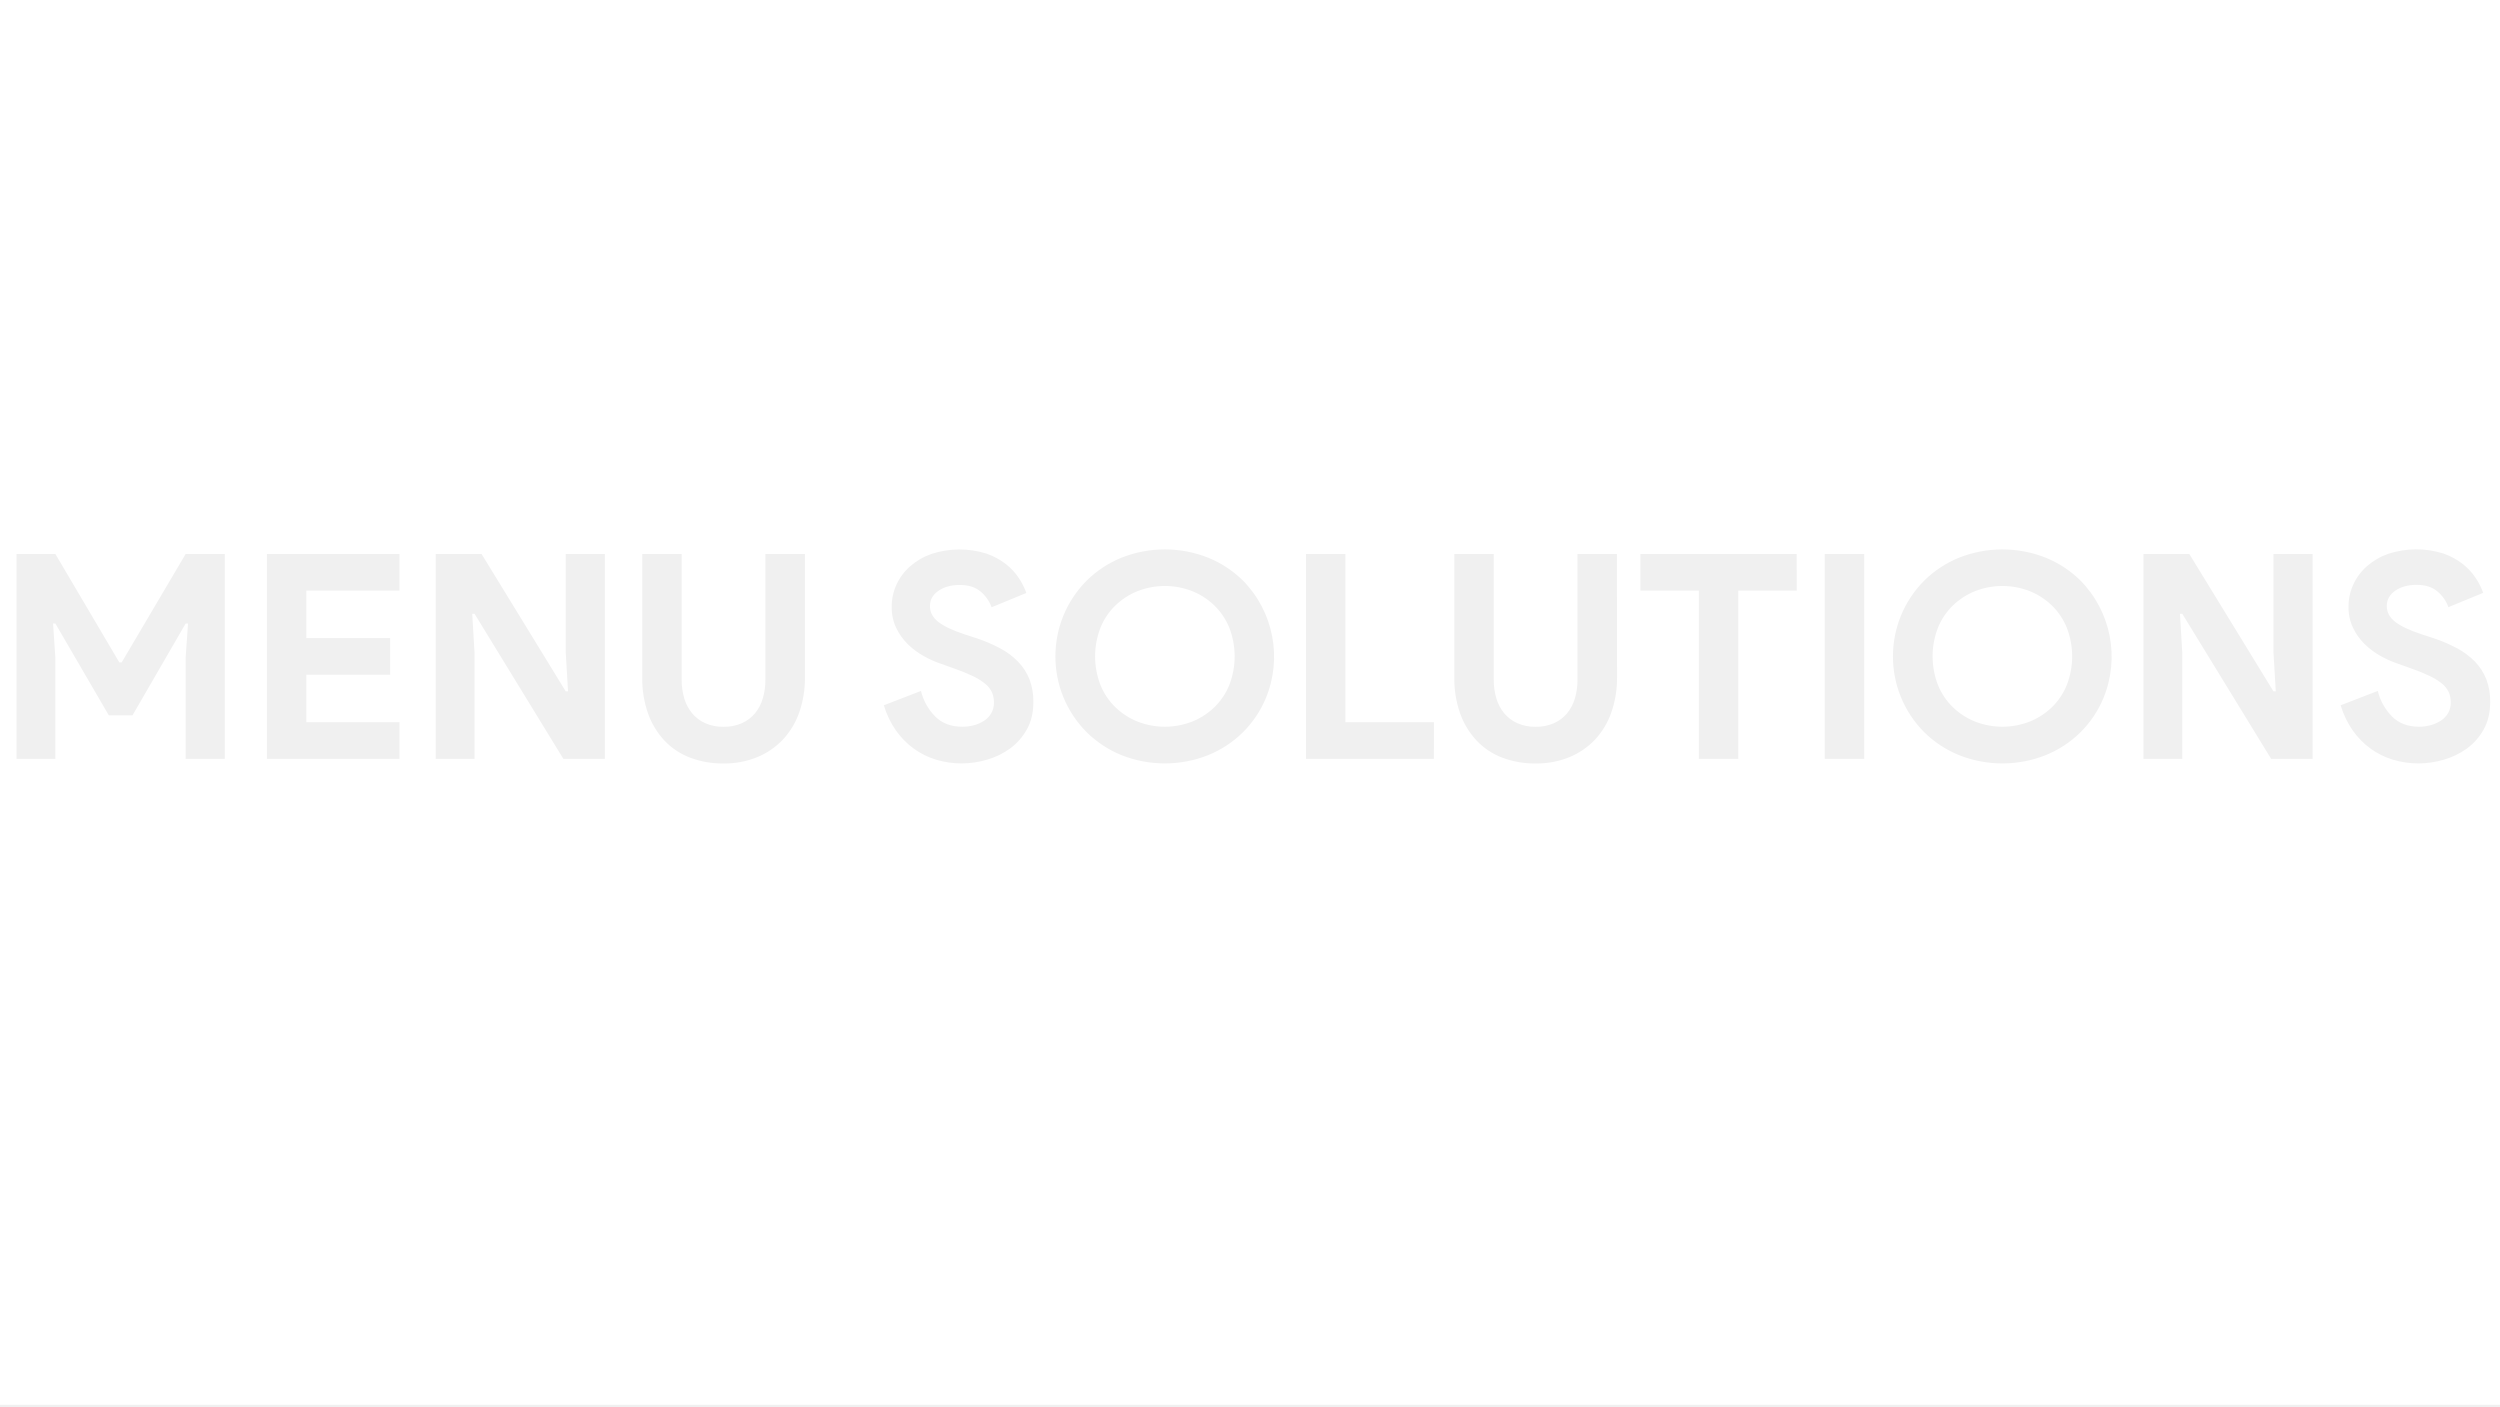
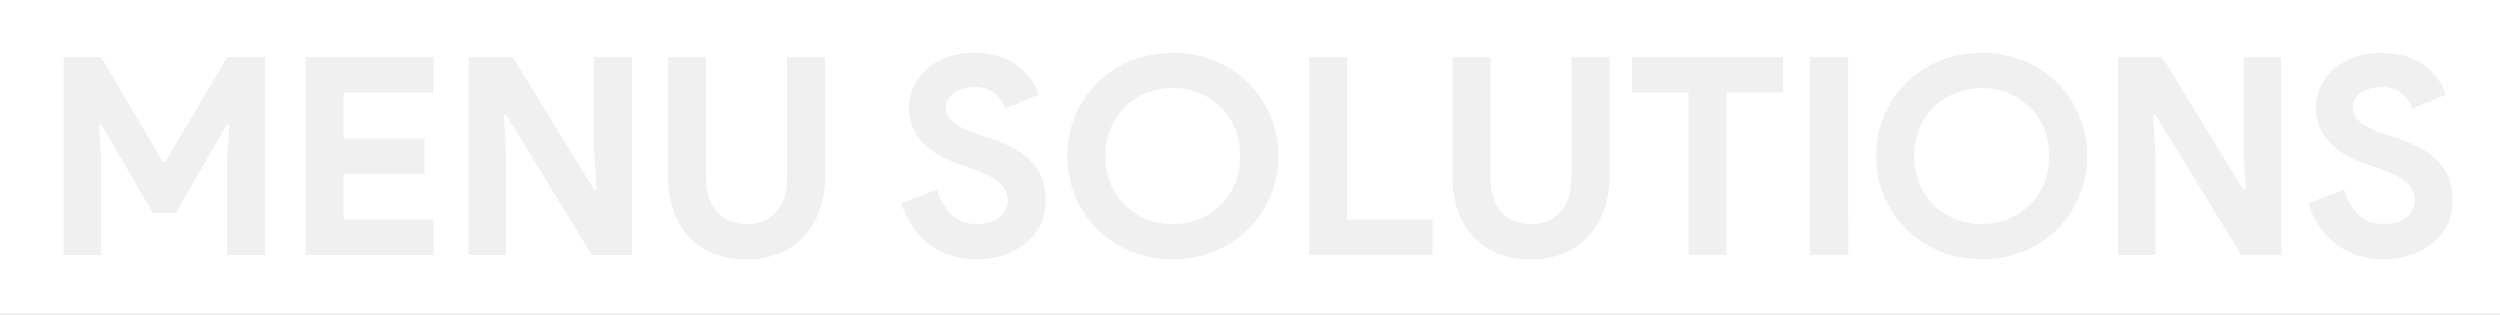
- <svg xmlns="http://www.w3.org/2000/svg" id="Layer_1" data-name="Layer 1" viewBox="0 0 1920 1080">
+ <svg xmlns="http://www.w3.org/2000/svg" viewBox="0 0 1988 250">
  <defs>
    <style>.cls-1{fill:#fff;}</style>
  </defs>
-   <path class="cls-1" d="M932.62,465a53,53,0,0,0-17-11,57.53,57.53,0,0,0-42,0,53,53,0,0,0-17,11,49.89,49.89,0,0,0-11.44,17,60.84,60.84,0,0,0,0,44.17,49.79,49.79,0,0,0,11.44,17,52.9,52.9,0,0,0,17,11,57.66,57.66,0,0,0,42,0,52.9,52.9,0,0,0,17-11,50,50,0,0,0,11.45-17,60.84,60.84,0,0,0,0-44.17A50.06,50.06,0,0,0,932.62,465Z" />
-   <path class="cls-1" d="M-8,0V1078.88H1920V0ZM172.64,582.79H142.58V505.23l1.8-26.37h-1.8l-40.83,70.53H83.58L42.52,478.86H40.73l1.79,26.37v77.56H12.68V425.46H42.52l49.13,83.28h1.8l49.13-83.28h30.06Zm134.17-129.2H235.24v36.47h64.39v28.13H235.24v36.48h71.57v28.12H205V425.46H306.81Zm157.71,129.2H432.66l-68.2-111.4h-1.79l1.79,30.32v81.08H334.62V425.46h35.22l64.62,105.47h1.79l-1.79-30.32V425.46h30.06ZM618.2,520.17a79.36,79.36,0,0,1-4.37,26.91A59.13,59.13,0,0,1,601.26,568a57,57,0,0,1-19.74,13.51,66.62,66.62,0,0,1-25.91,4.84,70.22,70.22,0,0,1-25.69-4.51,52.92,52.92,0,0,1-19.63-13.07A60.1,60.1,0,0,1,497.72,548a80.17,80.17,0,0,1-4.48-27.79V425.46h30.28v96.47a49.58,49.58,0,0,0,2,14.5,32.47,32.47,0,0,0,6.06,11.42,27.9,27.9,0,0,0,10.1,7.58,33.18,33.18,0,0,0,13.91,2.75,33.8,33.8,0,0,0,14.13-2.75,28,28,0,0,0,10.1-7.58,32.29,32.29,0,0,0,6-11.42,49.25,49.25,0,0,0,2-14.5V425.46H618.2Zm170.39,40.1a45.66,45.66,0,0,1-12.9,14.61A56.5,56.5,0,0,1,758,583.45a69.5,69.5,0,0,1-19.3,2.86,67.8,67.8,0,0,1-19.74-2.86,57.47,57.47,0,0,1-17.28-8.57,60.05,60.05,0,0,1-13.68-14,66.85,66.85,0,0,1-9.2-19.23l28.49-11a42.4,42.4,0,0,0,11,19.67q7.85,7.8,20.64,7.8A33.72,33.72,0,0,0,748,557a27.39,27.39,0,0,0,7.86-3.51,17.18,17.18,0,0,0,5.49-5.83,16,16,0,0,0,2-8.13,19.36,19.36,0,0,0-1.57-7.91,18.58,18.58,0,0,0-5.27-6.59,47,47,0,0,0-9.65-5.93,148.18,148.18,0,0,0-14.69-5.93l-9.88-3.52a76.08,76.08,0,0,1-13.12-5.93,57.63,57.63,0,0,1-12-9,44.21,44.21,0,0,1-8.86-12.42,36.21,36.21,0,0,1-3.48-16.15,40.65,40.65,0,0,1,3.7-17.25,42.33,42.33,0,0,1,10.54-14.06,49.87,49.87,0,0,1,16.38-9.45,69.25,69.25,0,0,1,42.18-.22,52.11,52.11,0,0,1,15,8.13,46,46,0,0,1,10,10.88,52.24,52.24,0,0,1,5.6,11.21l-26.69,11a27.87,27.87,0,0,0-8.19-11.86q-6-5.28-16.27-5.28-9.87,0-16.38,4.51t-6.5,11.75q0,7,6.28,12t20,9.56l10.09,3.29a117.92,117.92,0,0,1,17.61,7.58,55.24,55.24,0,0,1,13.69,10.22,41.55,41.55,0,0,1,8.75,13.52,46.76,46.76,0,0,1,3,17.46Q793.64,551.38,788.59,560.27Zm183.52-23.95a81,81,0,0,1-17.61,26.15,82,82,0,0,1-26.59,17.46,90.17,90.17,0,0,1-66.63,0,82,82,0,0,1-26.59-17.46,82.56,82.56,0,0,1,0-116.68,82,82,0,0,1,26.59-17.47,90.3,90.3,0,0,1,66.63,0,82,82,0,0,1,26.59,17.47,83.35,83.35,0,0,1,17.61,90.53Zm129.11,46.47H1003V425.46h30.28V554.67h68Zm140.67-62.62a79.36,79.36,0,0,1-4.37,26.91A59.13,59.13,0,0,1,1225,568a57,57,0,0,1-19.74,13.51,66.62,66.62,0,0,1-25.91,4.84,70.22,70.22,0,0,1-25.69-4.51A52.92,52.92,0,0,1,1134,568.73,60.1,60.1,0,0,1,1121.41,548a80.17,80.17,0,0,1-4.48-27.79V425.46h30.28v96.47a49.58,49.58,0,0,0,2,14.5,32.47,32.47,0,0,0,6.06,11.42,27.9,27.9,0,0,0,10.1,7.58,33.18,33.18,0,0,0,13.91,2.75,33.8,33.8,0,0,0,14.13-2.75,28,28,0,0,0,10.1-7.58,32.29,32.29,0,0,0,6-11.42,49.25,49.25,0,0,0,2-14.5V425.46h30.29Zm138-66.58H1335v129.2h-30.28V453.59h-44.87V425.46h120Zm51.83,129.2H1401.4V425.46h30.29Zm183.63-46.47a81,81,0,0,1-17.61,26.15,82.08,82.08,0,0,1-26.59,17.46,90.17,90.17,0,0,1-66.63,0,82,82,0,0,1-26.59-17.46,82.56,82.56,0,0,1,0-116.68,82,82,0,0,1,26.59-17.47,90.3,90.3,0,0,1,66.63,0,82.1,82.1,0,0,1,26.59,17.47,83.35,83.35,0,0,1,17.61,90.53Zm160.74,46.47h-31.85L1676,471.39h-1.79l1.79,30.32v81.08h-29.84V425.46h35.23L1746,530.93h1.8l-1.8-30.32V425.46h30.06Zm131.36-22.52a45.66,45.66,0,0,1-12.9,14.61,56.5,56.5,0,0,1-17.72,8.57,69.5,69.5,0,0,1-19.3,2.86,67.8,67.8,0,0,1-19.74-2.86,57.47,57.47,0,0,1-17.28-8.57,60.05,60.05,0,0,1-13.68-14,66.85,66.85,0,0,1-9.2-19.23l28.49-11a42.4,42.4,0,0,0,11,19.67q7.85,7.8,20.64,7.8a33.72,33.72,0,0,0,9.08-1.21,27.39,27.39,0,0,0,7.86-3.51,17.18,17.18,0,0,0,5.49-5.83,16,16,0,0,0,2-8.13,19.36,19.36,0,0,0-1.57-7.91,18.58,18.58,0,0,0-5.27-6.59,47,47,0,0,0-9.65-5.93,148.18,148.18,0,0,0-14.69-5.93l-9.88-3.52a76.42,76.42,0,0,1-13.12-5.93,57.63,57.63,0,0,1-12-9,44.21,44.21,0,0,1-8.86-12.42,36.21,36.21,0,0,1-3.48-16.15,40.65,40.65,0,0,1,3.7-17.25,42.33,42.33,0,0,1,10.54-14.06,49.87,49.87,0,0,1,16.38-9.45,69.25,69.25,0,0,1,42.18-.22,52.11,52.11,0,0,1,15,8.13,46,46,0,0,1,10,10.88,51.78,51.78,0,0,1,5.6,11.21l-26.69,11a27.87,27.87,0,0,0-8.19-11.86q-6-5.28-16.27-5.28-9.87,0-16.38,4.51t-6.5,11.75q0,7,6.28,12t20,9.56l10.09,3.29a117.92,117.92,0,0,1,17.61,7.58,55.24,55.24,0,0,1,13.69,10.22,41.55,41.55,0,0,1,8.75,13.52,46.76,46.76,0,0,1,3,17.46Q1912.47,551.38,1907.42,560.27Z" />
-   <path class="cls-1" d="M1575.83,465a53,53,0,0,0-17-11,57.53,57.53,0,0,0-42,0,53,53,0,0,0-17,11,49.89,49.89,0,0,0-11.44,17,60.7,60.7,0,0,0,0,44.17,49.79,49.79,0,0,0,11.44,17,52.9,52.9,0,0,0,17,11,57.66,57.66,0,0,0,42,0,52.9,52.9,0,0,0,17-11,49.79,49.79,0,0,0,11.44-17,60.7,60.7,0,0,0,0-44.17A49.89,49.89,0,0,0,1575.83,465Z" />
+   <g>
+     <g>
+       <path class="cls-1" d="M970.62,85a53,53,0,0,0-17-11,57.53,57.53,0,0,0-42,0,53,53,0,0,0-17,11,49.89,49.89,0,0,0-11.44,17A57,57,0,0,0,879,124.13a57,57,0,0,0,4.15,22.08,49.79,49.79,0,0,0,11.44,17,52.9,52.9,0,0,0,17,11,57.66,57.66,0,0,0,42,0,52.9,52.9,0,0,0,17-11,50,50,0,0,0,11.45-17,57.14,57.14,0,0,0,4.15-22.08A57.23,57.23,0,0,0,982.07,102,50.06,50.06,0,0,0,970.62,85Z" />
+       <path class="cls-1" d="M0,0V248.88H1988V0ZM210.64,202.79H180.58V125.23l1.8-26.37h-1.8l-40.83,70.53H121.58L80.52,98.86H78.73l1.79,26.37v77.56H50.68V45.46H80.52l49.13,83.28h1.8l49.13-83.28h30.06ZM344.81,73.59H273.24v36.47h64.39v28.13H273.24v36.48h71.57v28.12H243V45.46H344.81Zm157.71,129.2H470.66l-68.2-111.4h-1.79l1.79,30.32v81.08H372.62V45.46h35.22l64.62,105.47h1.79l-1.79-30.32V45.46h30.06ZM656.2,140.17a79.36,79.36,0,0,1-4.37,26.91A59.13,59.13,0,0,1,639.26,188a57,57,0,0,1-19.74,13.51,66.62,66.62,0,0,1-25.91,4.84,70.22,70.22,0,0,1-25.69-4.51,52.92,52.92,0,0,1-19.63-13.07A60.1,60.1,0,0,1,535.72,168a80.17,80.17,0,0,1-4.48-27.79V45.46h30.28v96.47a49.58,49.58,0,0,0,2,14.5,32.47,32.47,0,0,0,6.06,11.42,27.9,27.9,0,0,0,10.1,7.58,33.18,33.18,0,0,0,13.91,2.75,33.8,33.8,0,0,0,14.13-2.75,28,28,0,0,0,10.1-7.58,32.29,32.29,0,0,0,6-11.42,49.25,49.25,0,0,0,2-14.5V45.46H656.2Zm170.39,40.1a45.66,45.66,0,0,1-12.9,14.61A56.5,56.5,0,0,1,796,203.45a69.5,69.5,0,0,1-19.3,2.86,67.8,67.8,0,0,1-19.74-2.86,57.47,57.47,0,0,1-17.28-8.57A60.05,60.05,0,0,1,726,180.93a66.85,66.85,0,0,1-9.2-19.23l28.49-11a42.4,42.4,0,0,0,11,19.67q7.85,7.8,20.64,7.8A33.72,33.72,0,0,0,786,177a27.39,27.39,0,0,0,7.86-3.51,17.18,17.18,0,0,0,5.49-5.83,16,16,0,0,0,2-8.13,19.36,19.36,0,0,0-1.57-7.91,18.58,18.58,0,0,0-5.27-6.59,47,47,0,0,0-9.65-5.93,148.18,148.18,0,0,0-14.69-5.93l-9.88-3.52a76.08,76.08,0,0,1-13.12-5.93,57.63,57.63,0,0,1-12-9,44.21,44.21,0,0,1-8.86-12.42,36.21,36.21,0,0,1-3.48-16.15,40.65,40.65,0,0,1,3.7-17.25A42.33,42.33,0,0,1,737.07,54.8a49.87,49.87,0,0,1,16.38-9.45,69.25,69.25,0,0,1,42.18-.22,52.11,52.11,0,0,1,15,8.13,46,46,0,0,1,10,10.88,52.24,52.24,0,0,1,5.6,11.21l-26.69,11a27.87,27.87,0,0,0-8.19-11.86q-6-5.28-16.27-5.28-9.87,0-16.38,4.51t-6.5,11.75q0,7,6.28,12t20,9.56l10.09,3.29a117.92,117.92,0,0,1,17.61,7.58,55.24,55.24,0,0,1,13.69,10.22,41.55,41.55,0,0,1,8.75,13.52,46.76,46.76,0,0,1,3,17.46Q831.64,171.38,826.59,180.27Zm183.52-24a81,81,0,0,1-17.61,26.15,82,82,0,0,1-26.59,17.46,90.17,90.17,0,0,1-66.63,0,82,82,0,0,1-26.59-17.46,81.63,81.63,0,0,1-24-58.34,80.8,80.8,0,0,1,50.59-75.81,90.3,90.3,0,0,1,66.63,0A82,82,0,0,1,992.5,65.79a81.63,81.63,0,0,1,24,58.34A81.51,81.51,0,0,1,1010.11,156.32Zm129.11,46.47H1041V45.46h30.28V174.67h68Zm140.67-62.62a79.36,79.36,0,0,1-4.37,26.91A59.13,59.13,0,0,1,1263,188a57,57,0,0,1-19.74,13.51,66.62,66.62,0,0,1-25.91,4.84,70.22,70.22,0,0,1-25.69-4.51A52.92,52.92,0,0,1,1172,188.73,60.1,60.1,0,0,1,1159.41,168a80.17,80.17,0,0,1-4.48-27.79V45.46h30.28v96.47a49.58,49.58,0,0,0,2,14.5,32.47,32.47,0,0,0,6.06,11.42,27.9,27.9,0,0,0,10.1,7.58,33.18,33.18,0,0,0,13.91,2.75,33.8,33.8,0,0,0,14.13-2.75,28,28,0,0,0,10.1-7.58,32.29,32.29,0,0,0,6-11.42,49.25,49.25,0,0,0,2-14.5V45.46h30.29Zm138-66.58H1373v129.2h-30.28V73.59h-44.87V45.46h120Zm51.83,129.2H1439.4V45.46h30.29Zm183.63-46.47a81,81,0,0,1-17.61,26.15,82.08,82.08,0,0,1-26.59,17.46,90.17,90.17,0,0,1-66.63,0,82,82,0,0,1-26.59-17.46,81.63,81.63,0,0,1-24-58.34,80.8,80.8,0,0,1,50.59-75.81,90.3,90.3,0,0,1,66.63,0,82.1,82.1,0,0,1,26.59,17.47,81.63,81.63,0,0,1,24,58.34A81.51,81.51,0,0,1,1653.32,156.32Zm160.74,46.47h-31.85L1714,91.39h-1.79l1.79,30.32v81.08h-29.84V45.46h35.23L1784,150.93h1.8l-1.8-30.32V45.46h30.06Zm131.36-22.52a45.66,45.66,0,0,1-12.9,14.61,56.5,56.5,0,0,1-17.72,8.57,69.5,69.5,0,0,1-19.3,2.86,67.8,67.8,0,0,1-19.74-2.86,57.47,57.47,0,0,1-17.28-8.57,60.05,60.05,0,0,1-13.68-13.95,66.85,66.85,0,0,1-9.2-19.23l28.49-11a42.4,42.4,0,0,0,11,19.67q7.85,7.8,20.64,7.8a33.72,33.72,0,0,0,9.08-1.21,27.39,27.39,0,0,0,7.86-3.51,17.18,17.18,0,0,0,5.49-5.83,16,16,0,0,0,2-8.13,19.36,19.36,0,0,0-1.57-7.91,18.58,18.58,0,0,0-5.27-6.59,47,47,0,0,0-9.65-5.93,148.18,148.18,0,0,0-14.69-5.93l-9.88-3.52a76.42,76.42,0,0,1-13.12-5.93,57.63,57.63,0,0,1-12-9,44.21,44.21,0,0,1-8.86-12.42,36.21,36.21,0,0,1-3.48-16.15,40.65,40.65,0,0,1,3.7-17.25A42.33,42.33,0,0,1,1855.9,54.8a49.87,49.87,0,0,1,16.38-9.45,69.25,69.25,0,0,1,42.18-.22,52.11,52.11,0,0,1,15,8.13,46,46,0,0,1,10,10.88,51.78,51.78,0,0,1,5.6,11.21l-26.69,11a27.87,27.87,0,0,0-8.19-11.86q-6-5.28-16.27-5.28-9.87,0-16.38,4.51t-6.5,11.75q0,7,6.28,12t20,9.56l10.09,3.29a117.92,117.92,0,0,1,17.61,7.58,55.24,55.24,0,0,1,13.69,10.22,41.55,41.55,0,0,1,8.75,13.52,46.76,46.76,0,0,1,3,17.46Q1950.47,171.38,1945.42,180.27Z" />
+       <path class="cls-1" d="M1613.83,85a53,53,0,0,0-17-11,57.53,57.53,0,0,0-42,0,53,53,0,0,0-17,11,49.89,49.89,0,0,0-11.44,17,57,57,0,0,0-4.16,22.09,57,57,0,0,0,4.16,22.08,49.79,49.79,0,0,0,11.44,17,52.9,52.9,0,0,0,17,11,57.66,57.66,0,0,0,42,0,52.9,52.9,0,0,0,17-11,49.79,49.79,0,0,0,11.44-17,57,57,0,0,0,4.16-22.08,57,57,0,0,0-4.16-22.09A49.89,49.89,0,0,0,1613.83,85Z" />
+     </g>
+   </g>
</svg>
